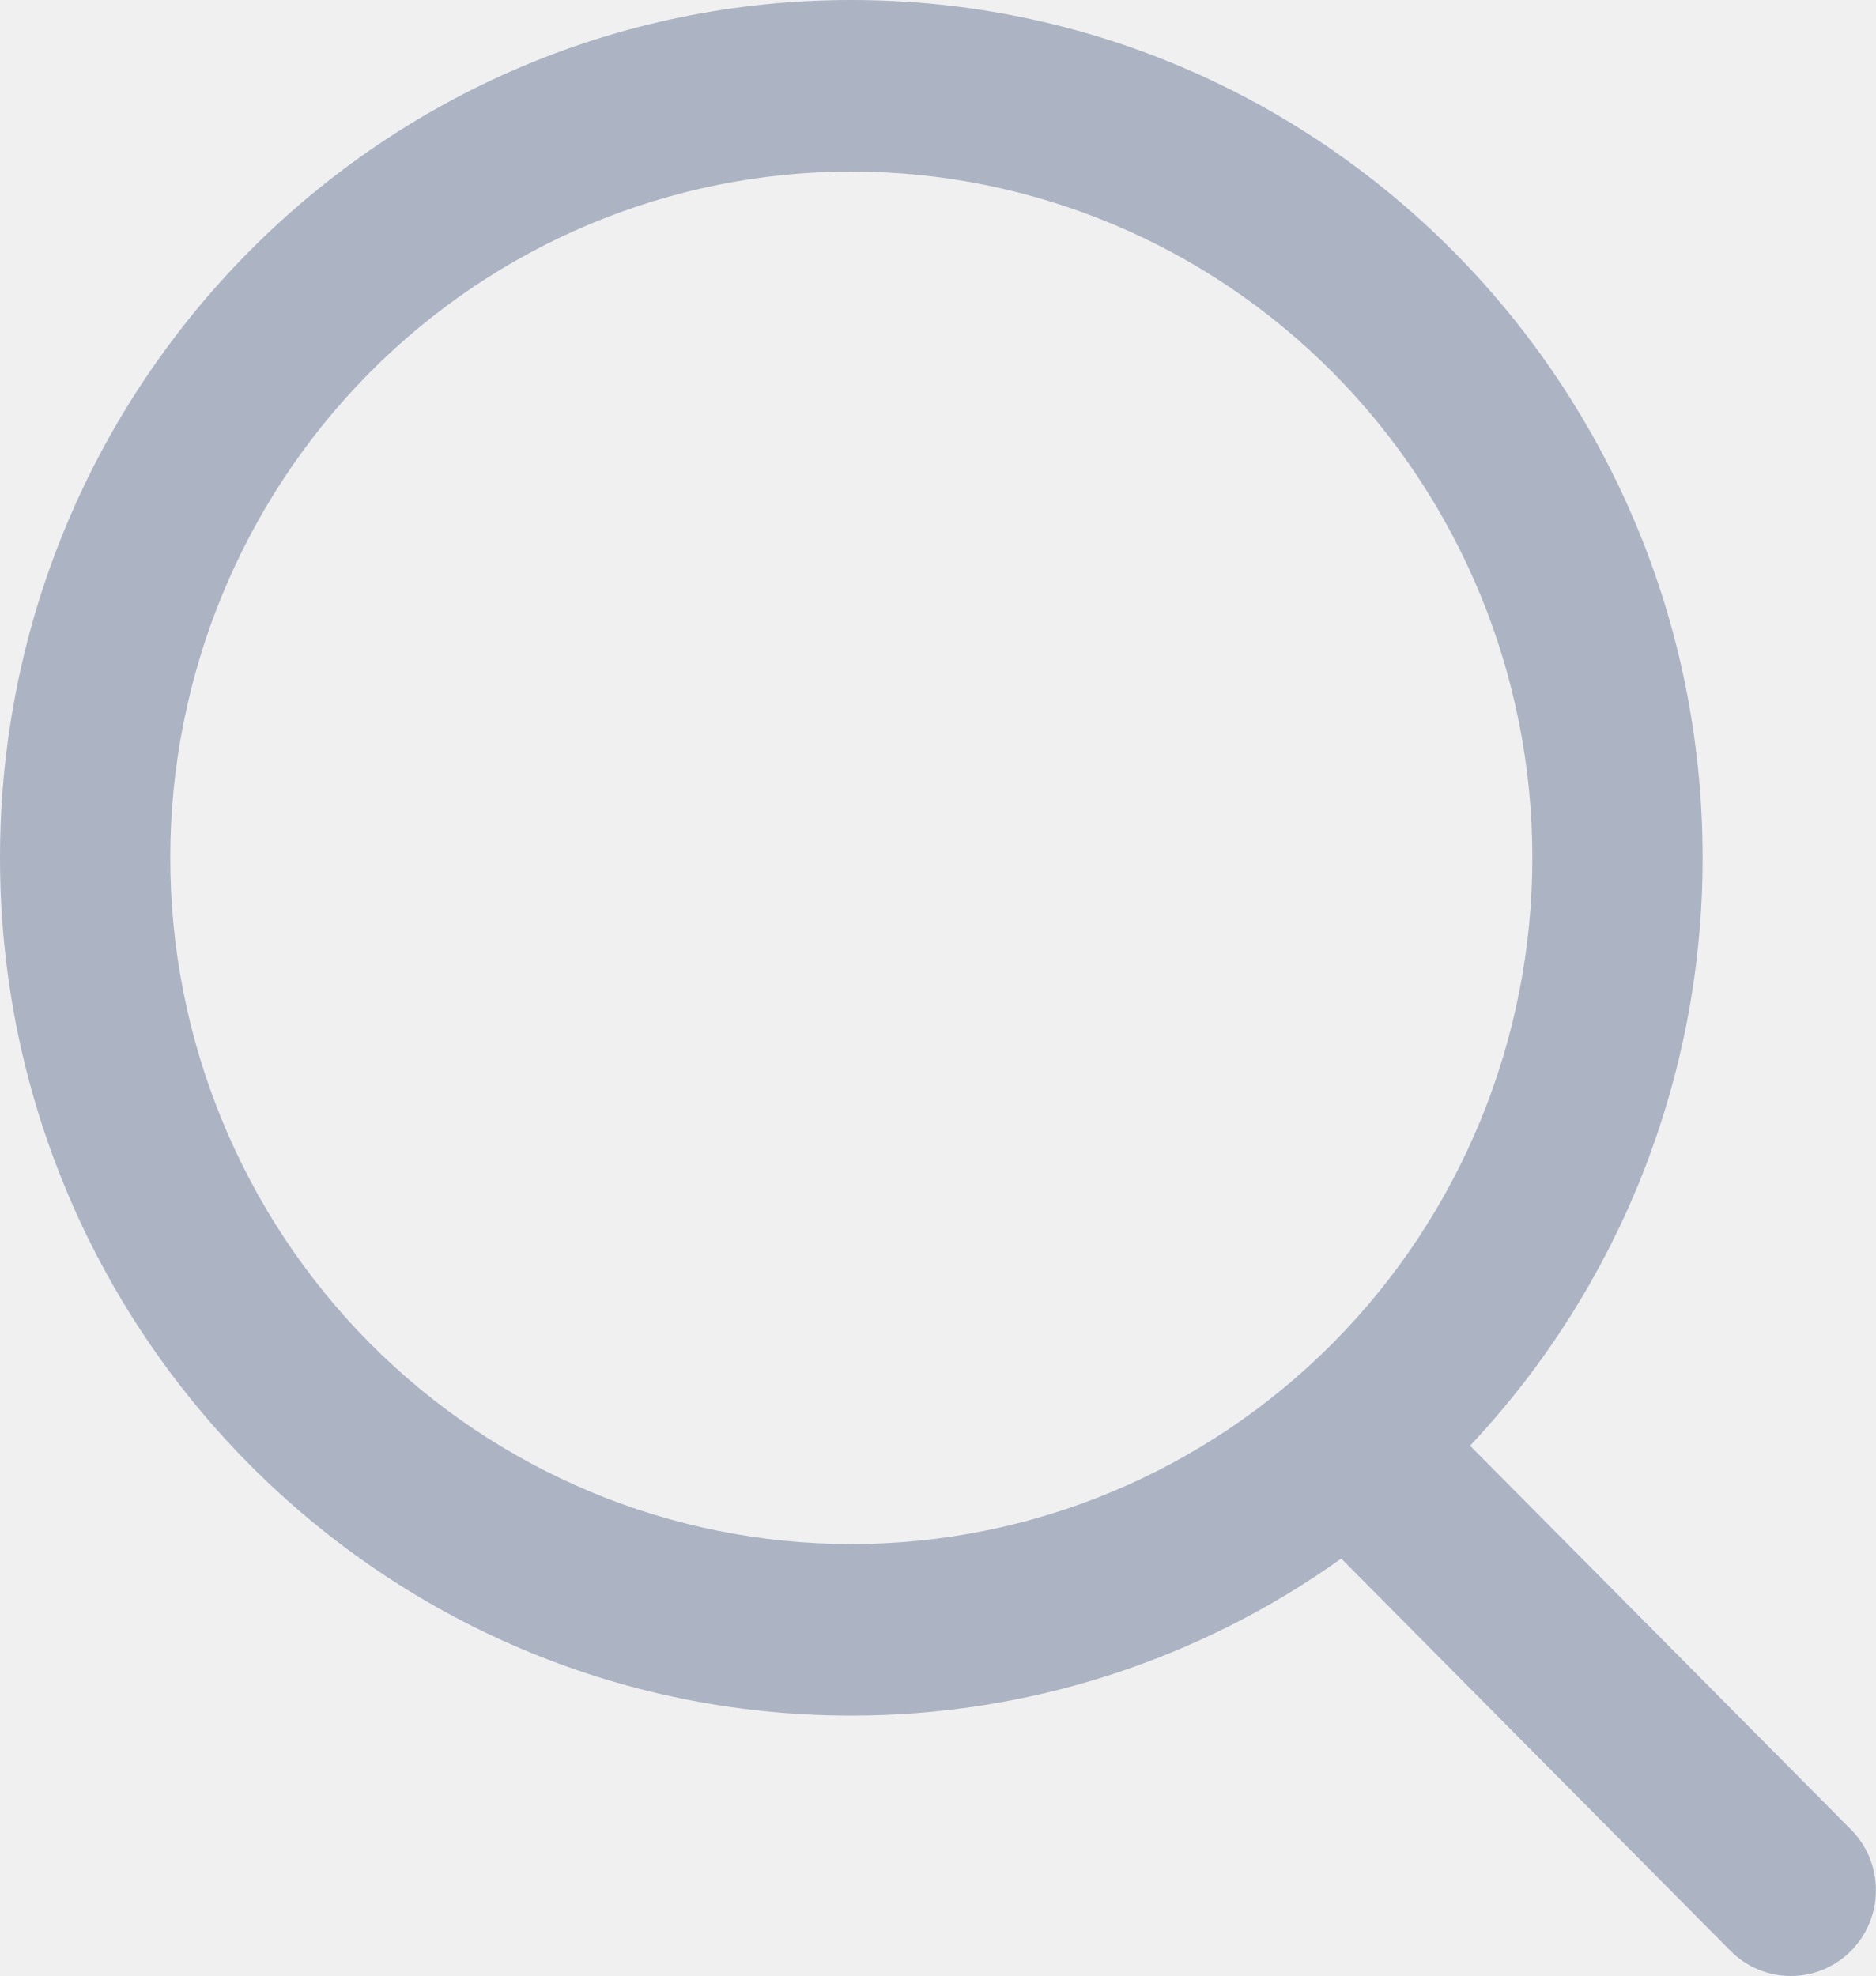
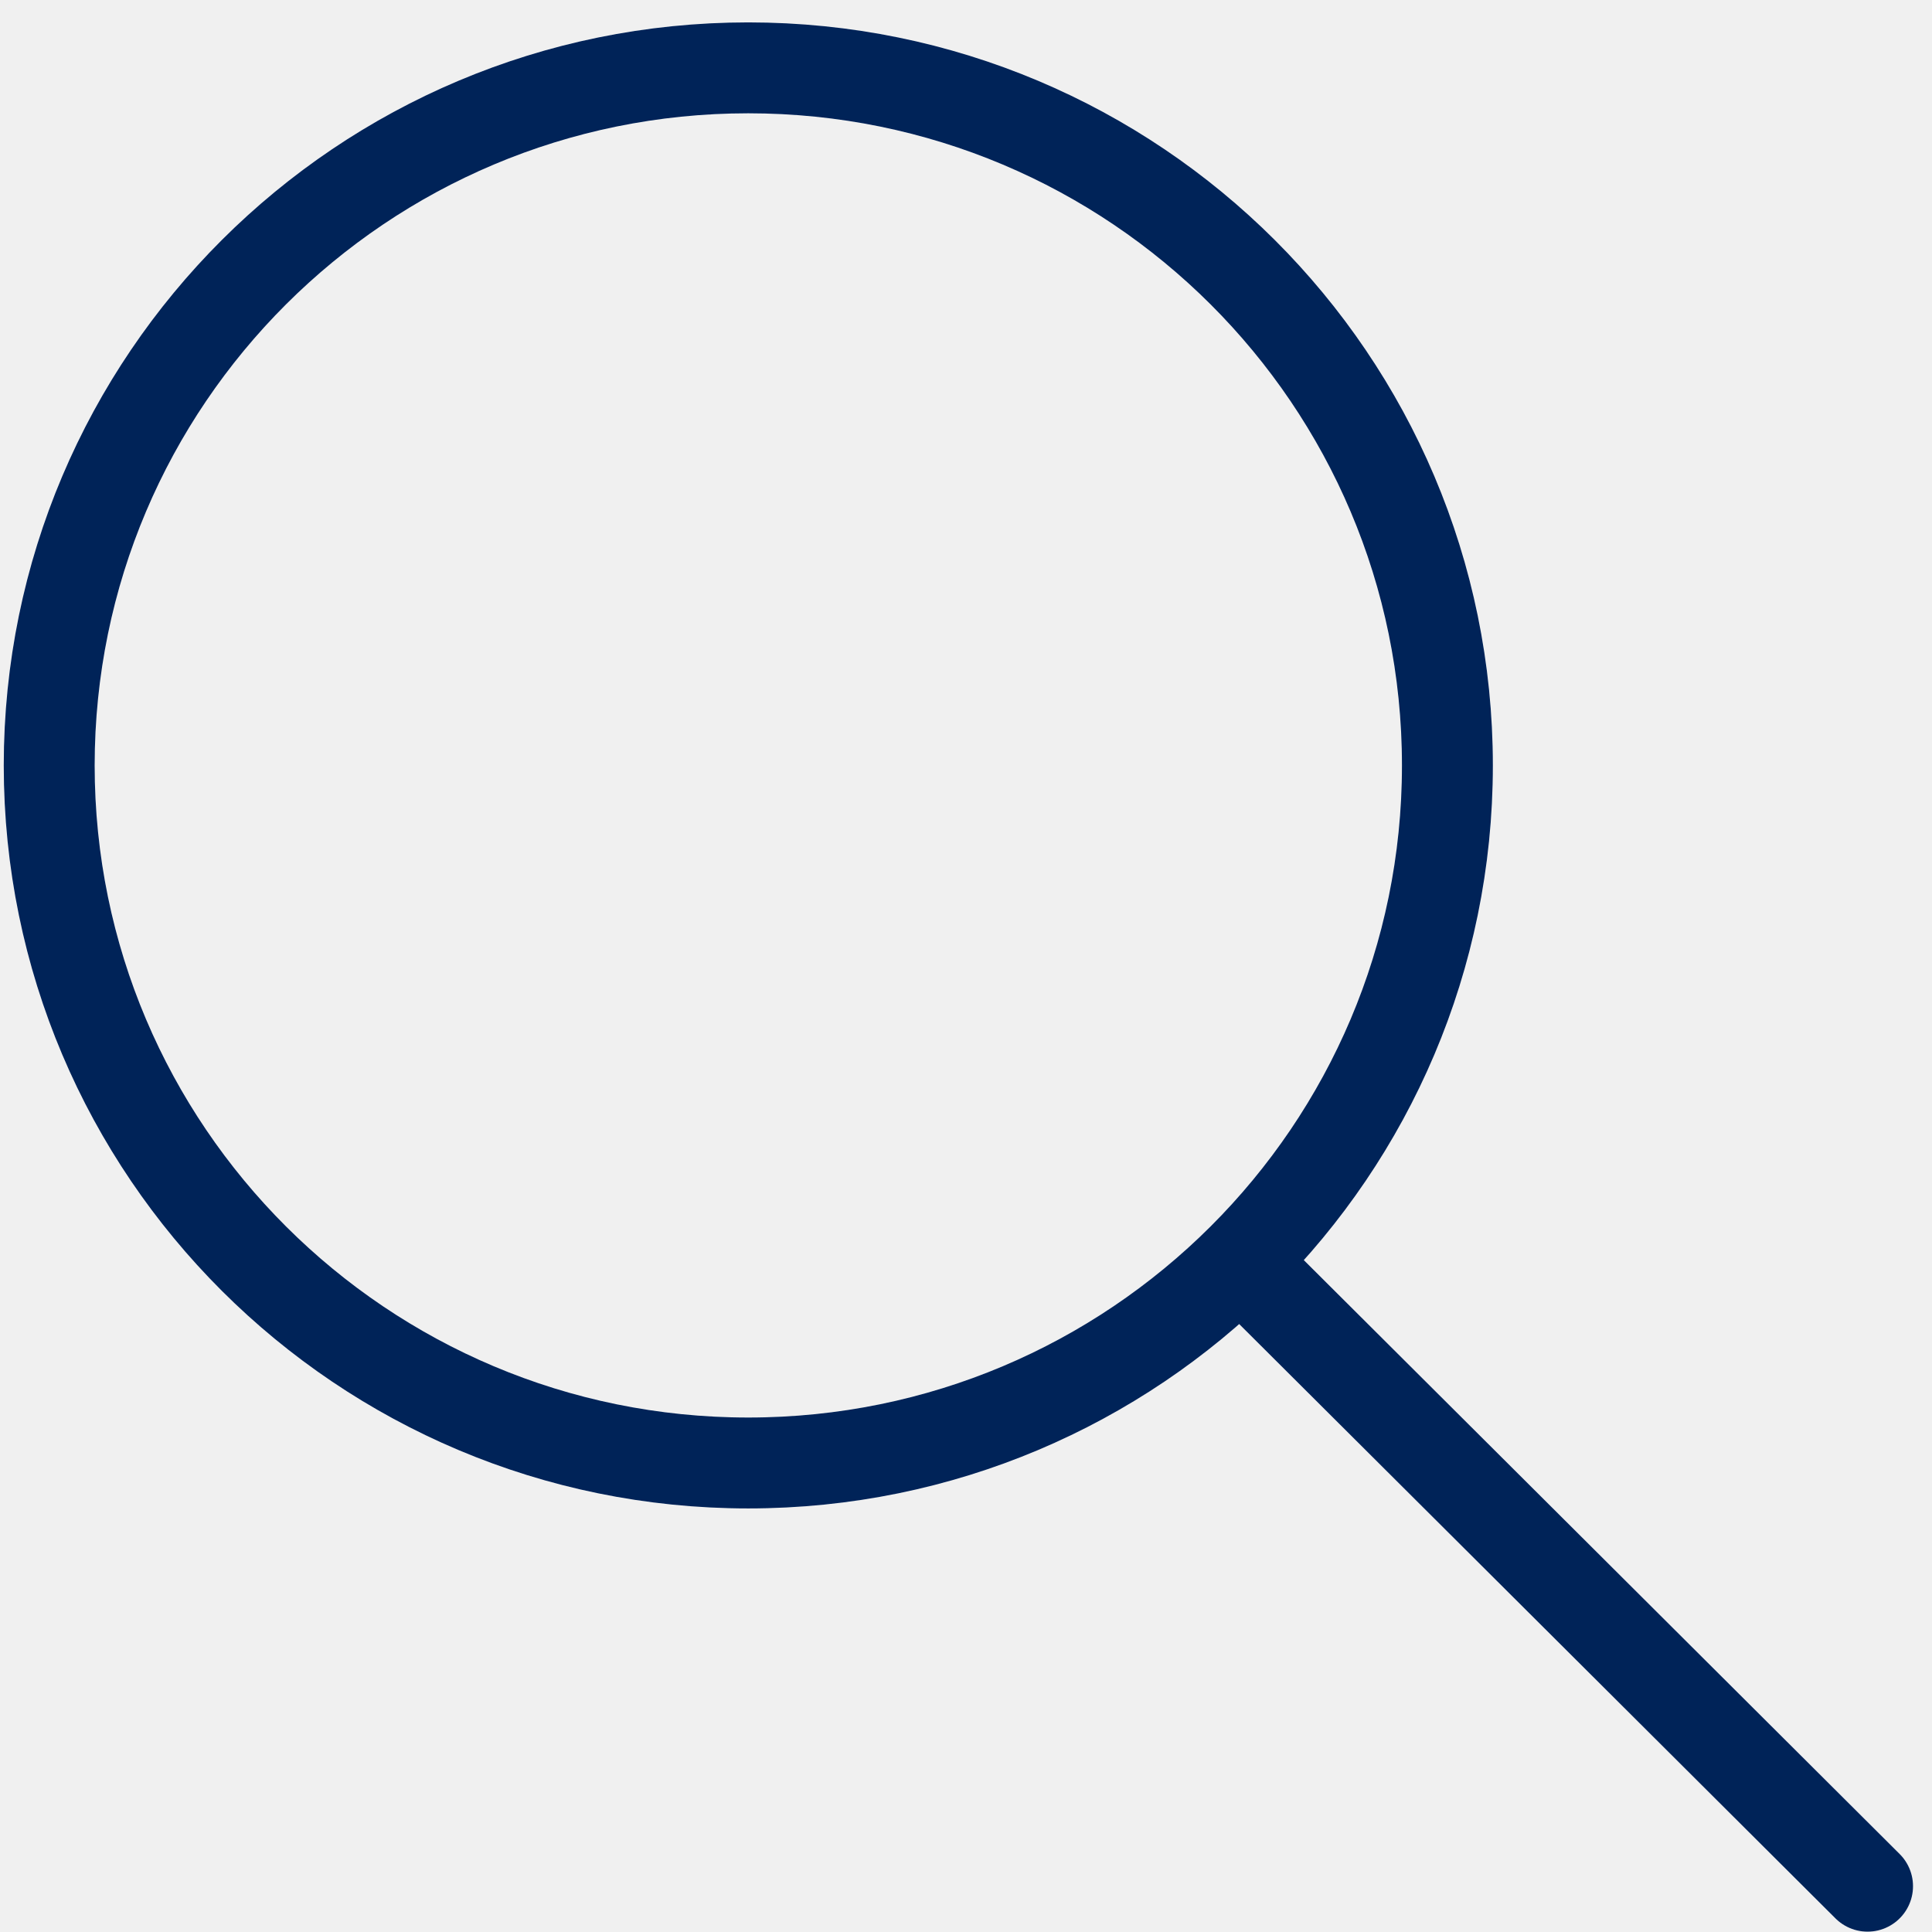
- <svg xmlns="http://www.w3.org/2000/svg" width="56" height="59" viewBox="0 0 56 59" fill="none">
-   <path d="M5.083 25.613C5.083 20.178 7.225 14.967 11.037 11.124C14.85 7.281 20.021 5.123 25.413 5.123C30.806 5.123 35.977 7.281 39.79 11.124C43.602 14.967 45.744 20.178 45.744 25.613C45.744 31.047 43.602 36.259 39.79 40.101C35.977 43.944 30.806 46.103 25.413 46.103C20.021 46.103 14.85 43.944 11.037 40.101C7.225 36.259 5.083 31.047 5.083 25.613ZM55.257 54.627L43.884 43.167C48.345 38.429 50.83 32.145 50.827 25.613C50.827 11.467 39.449 0 25.413 0C11.378 0 0 11.467 0 25.613C0 39.758 11.378 51.225 25.413 51.225C30.653 51.229 35.765 49.59 40.039 46.536L51.661 58.251C52.654 59.25 54.263 59.25 55.257 58.251C56.248 57.249 56.248 55.628 55.257 54.627Z" fill="#7F8DA7" fill-opacity="0.6" />
+ <svg xmlns="http://www.w3.org/2000/svg" width="17" height="17" viewBox="0 0 17 17" fill="none">
+   <path d="M10.924 11.106L16.433 16.597M12.736 6.735C12.736 10.125 9.982 12.873 6.584 12.873C3.187 12.873 0.433 10.125 0.433 6.735C0.433 3.345 3.187 0.597 6.584 0.597C9.982 0.597 12.736 3.345 12.736 6.735Z" stroke="white" stroke-width="0.8" stroke-linecap="round" />
+   <path d="M10.924 11.106L16.433 16.597M12.736 6.735C12.736 10.125 9.982 12.873 6.584 12.873C3.187 12.873 0.433 10.125 0.433 6.735C0.433 3.345 3.187 0.597 6.584 0.597C9.982 0.597 12.736 3.345 12.736 6.735Z" stroke="#002358" stroke-width="0.8" stroke-linecap="round" />
</svg>
